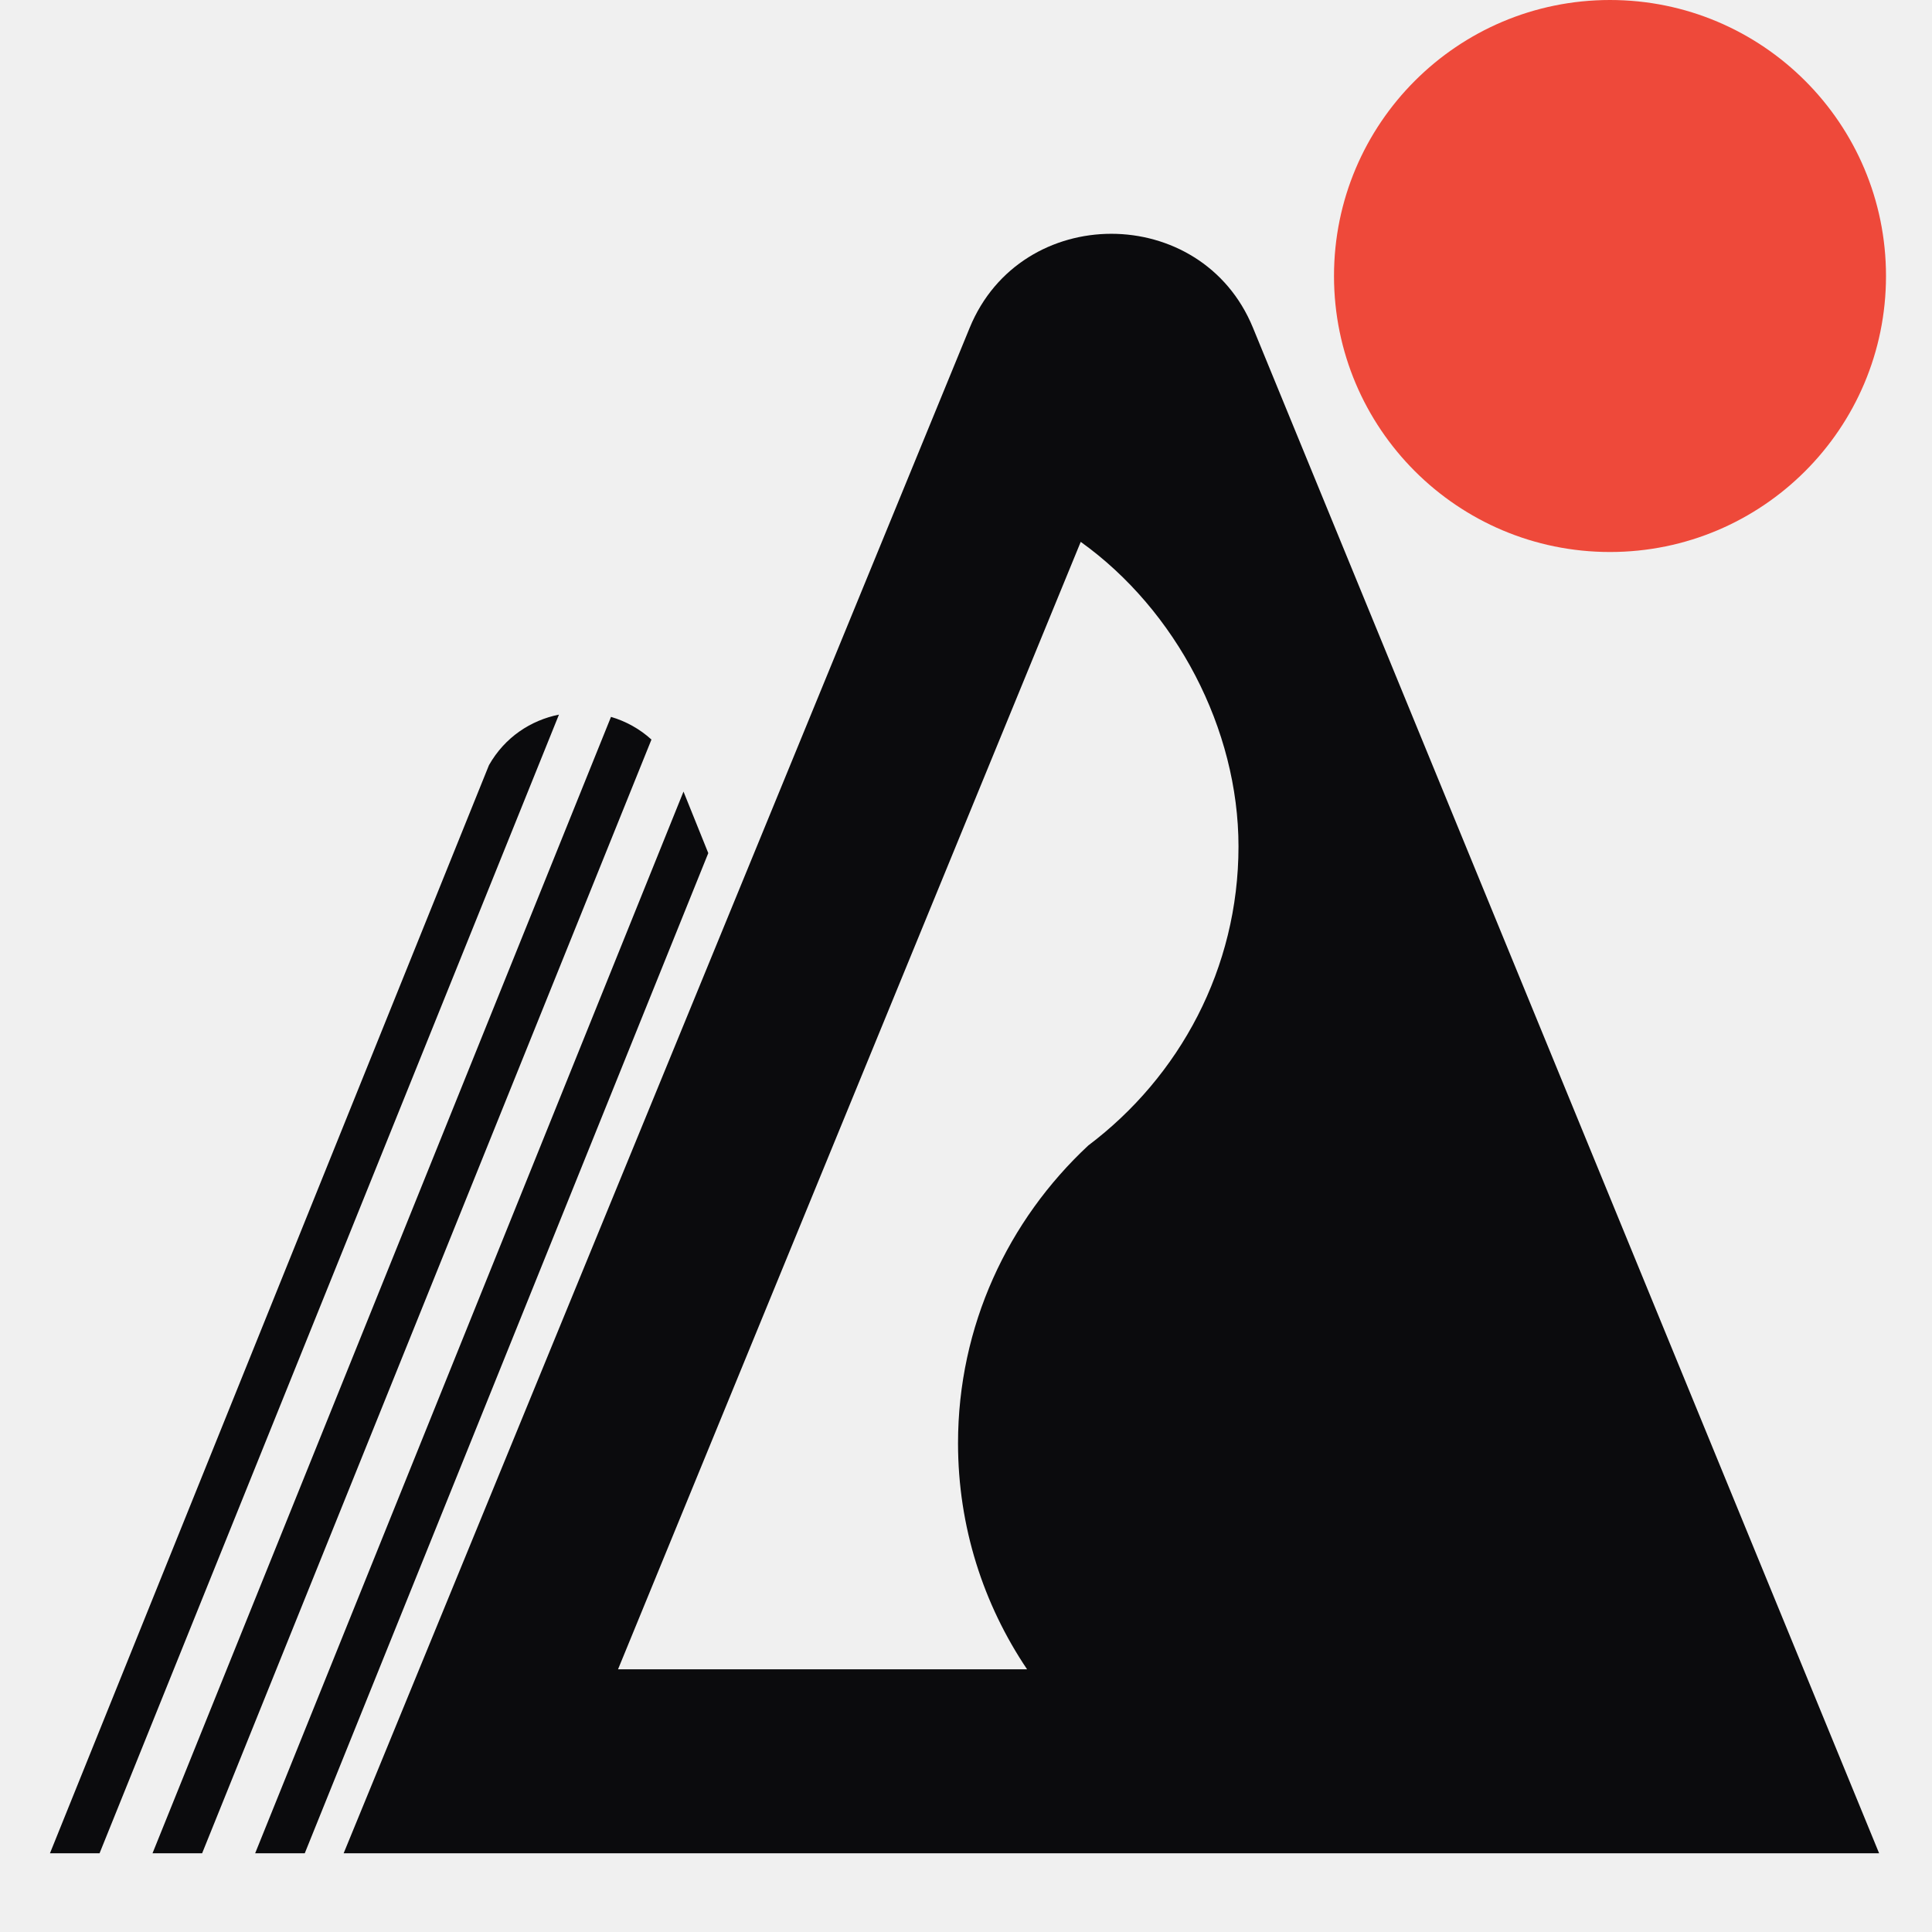
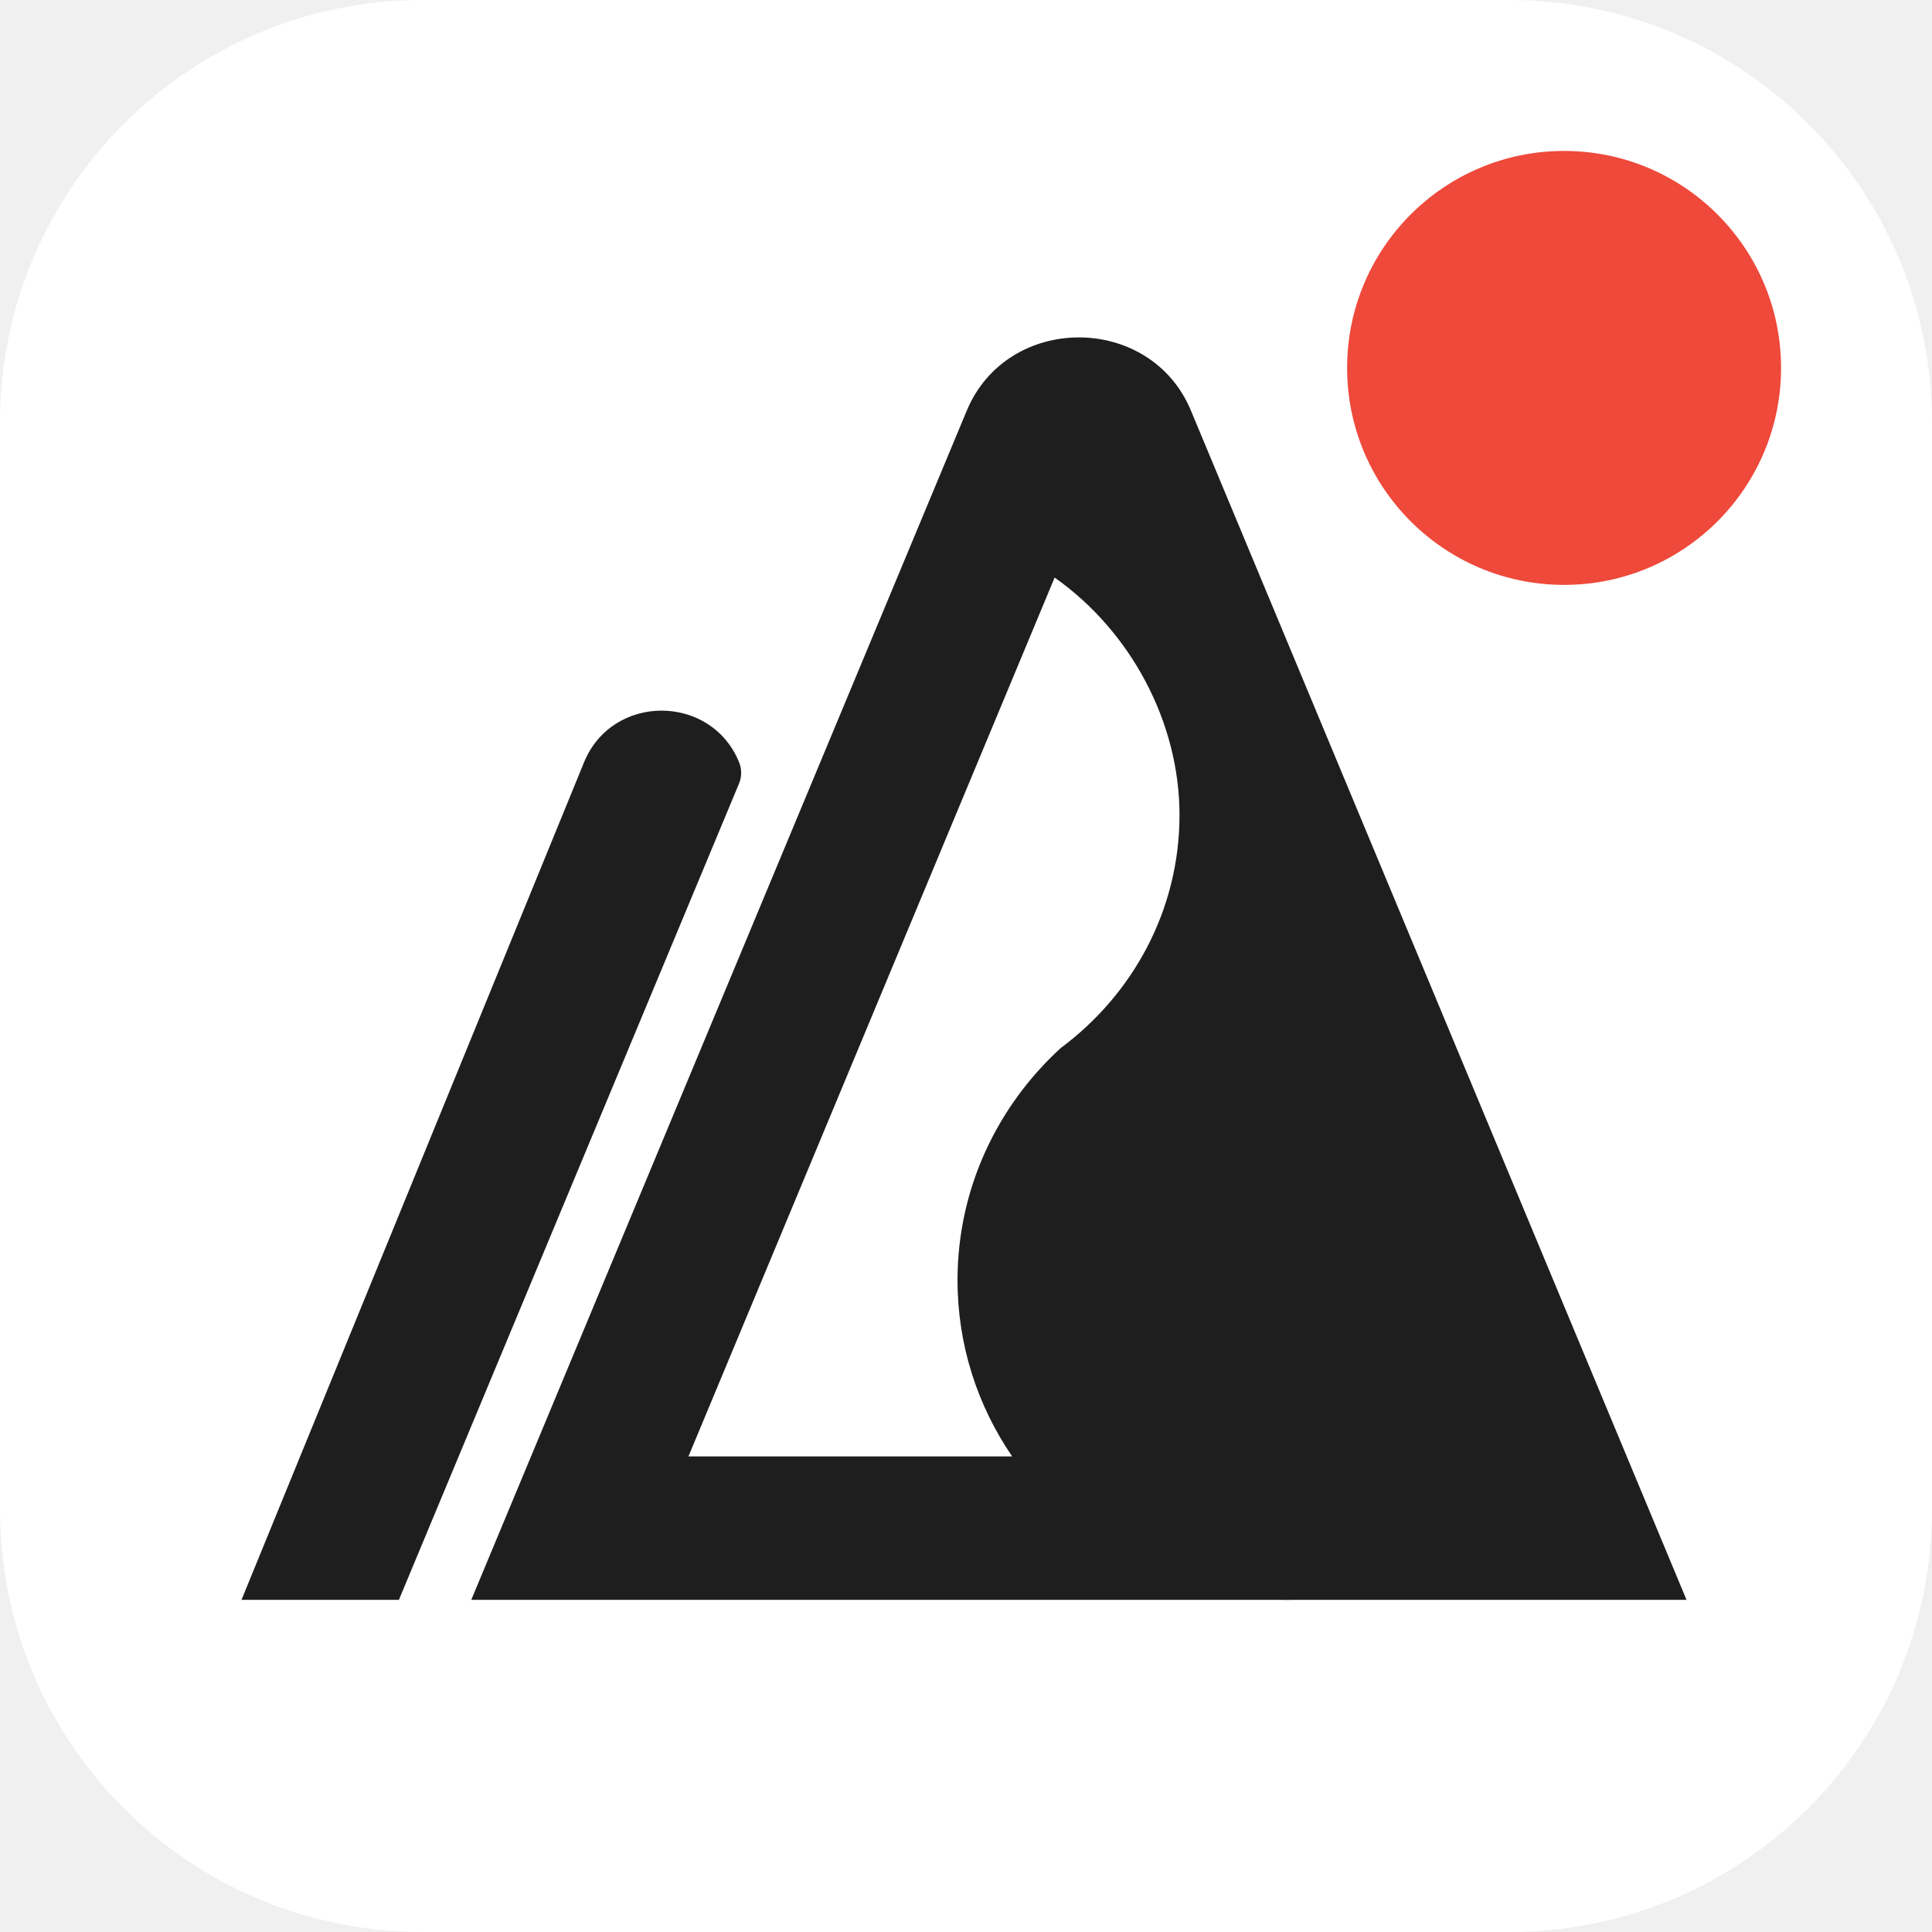
- <svg xmlns="http://www.w3.org/2000/svg" width="210" height="210" viewBox="-5 -25 210 210" fill="none">
+ <svg xmlns="http://www.w3.org/2000/svg" width="512" height="512" viewBox="0 0 512 512" fill="none">
+   <g clip-path="url(#clip0_1_2)">
+     <rect width="512" height="512" rx="112" fill="white" />
+     <path d="M414.5 155C446.256 155 472 129.256 472 97.5C472 65.744 446.256 40 414.5 40C382.744 40 357 65.744 357 97.5C357 129.256 382.744 155 414.5 155Z" fill="#EE493A" />
+     <path fill-rule="evenodd" clip-rule="evenodd" d="M256.203 108.829C261.602 95.887 273.749 89.422 285.9 89.415H285.919C298.068 89.422 310.235 95.887 315.617 108.829L446.949 423.981H343.074C342.47 423.992 341.866 424 341.26 424C340.652 424 340.048 423.992 339.444 423.981H124.889L256.203 108.829ZM312.581 215.985C312.581 241.162 300.23 263.545 281.074 277.763C264.247 293.205 253.754 315.05 253.754 339.269C253.754 356.527 259.082 372.579 268.234 385.969H182.444L279.488 153.061C299.676 167.297 312.581 191.388 312.581 215.985Z" fill="#1E1E1E" />
+     <path d="M105.715 423.973L195.845 207.662C196.6 205.849 196.607 203.817 195.863 202C192.143 192.883 183.732 188.329 175.332 188.325H175.318C166.918 188.329 158.52 192.883 154.786 202L64 423.973L105.752 423.979L105.715 423.973Z" fill="#1E1E1E" />
+   </g>
  <defs>
-     <style>
-             .favicon {
-                 fill: #0b0b0d;
-             }
-             @media (prefers-color-scheme: dark) {
-                 .favicon {
-                     fill: #fff;
-                 }
-             }
-         </style>
+     <clipPath id="clip0_1_2">
+       <rect width="512" height="512" fill="white" />
+     </clipPath>
  </defs>
-   <path class="favicon" fill-rule="evenodd" clip-rule="evenodd" d="M100.402 10.626C103.2 3.817 109.495 0.416 115.792 0.412H115.802C122.098 0.416 128.403 3.817 131.192 10.626L199.252 176.444C143.619 176.444 87.986 176.444 32.352 176.444L100.402 10.626ZM129.619 67.005C129.619 80.251 123.218 92.028 113.291 99.509C104.571 107.634 99.133 119.128 99.133 131.871C99.133 140.952 101.895 149.399 106.638 156.444H62.178L112.47 33.898C122.842 41.324 129.619 54.232 129.619 67.005Z M55.756 52.676L5.821 176.444H0.43L48.148 58.17C49.879 55.119 52.707 53.289 55.756 52.676Z M65.81 55.387L16.97 176.443H11.578L61.413 52.922C63.014 53.394 64.525 54.216 65.81 55.387Z M71.987 67.73L28.126 176.443H22.734L69.293 61.043L71.987 67.73Z" />
-   <circle cx="170" cy="5" r="30" fill="#ee493a" />
</svg>
